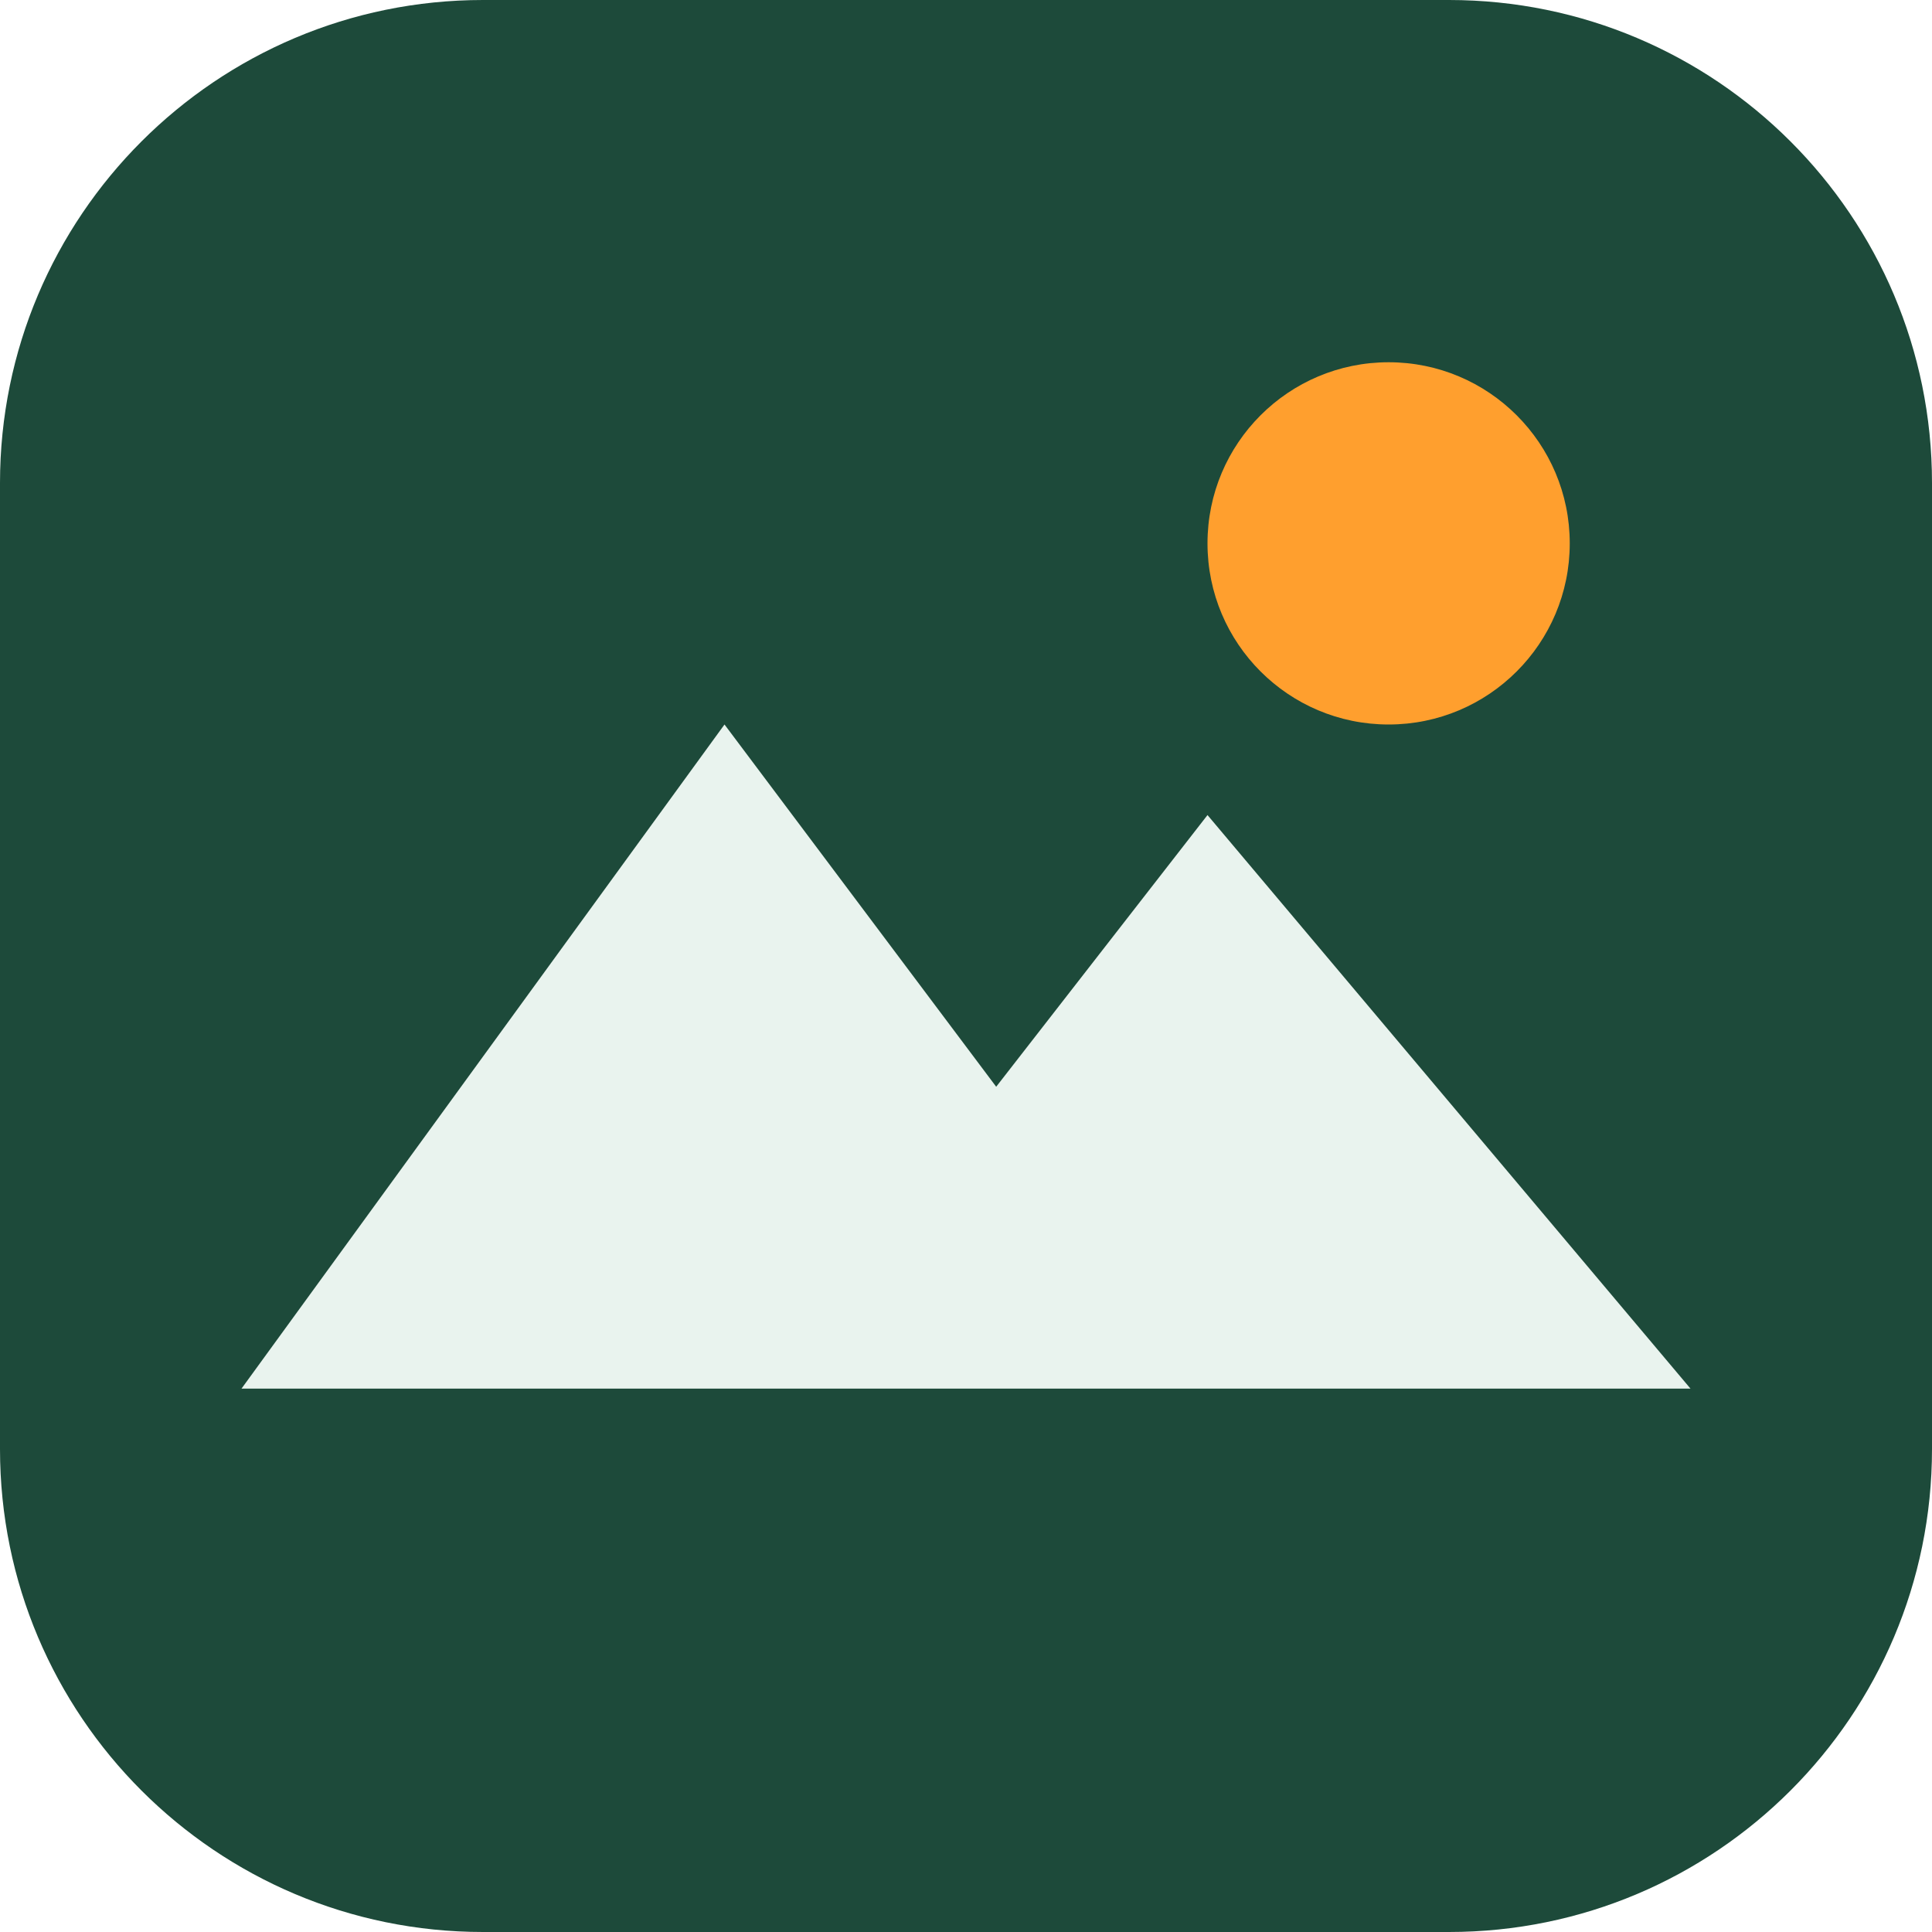
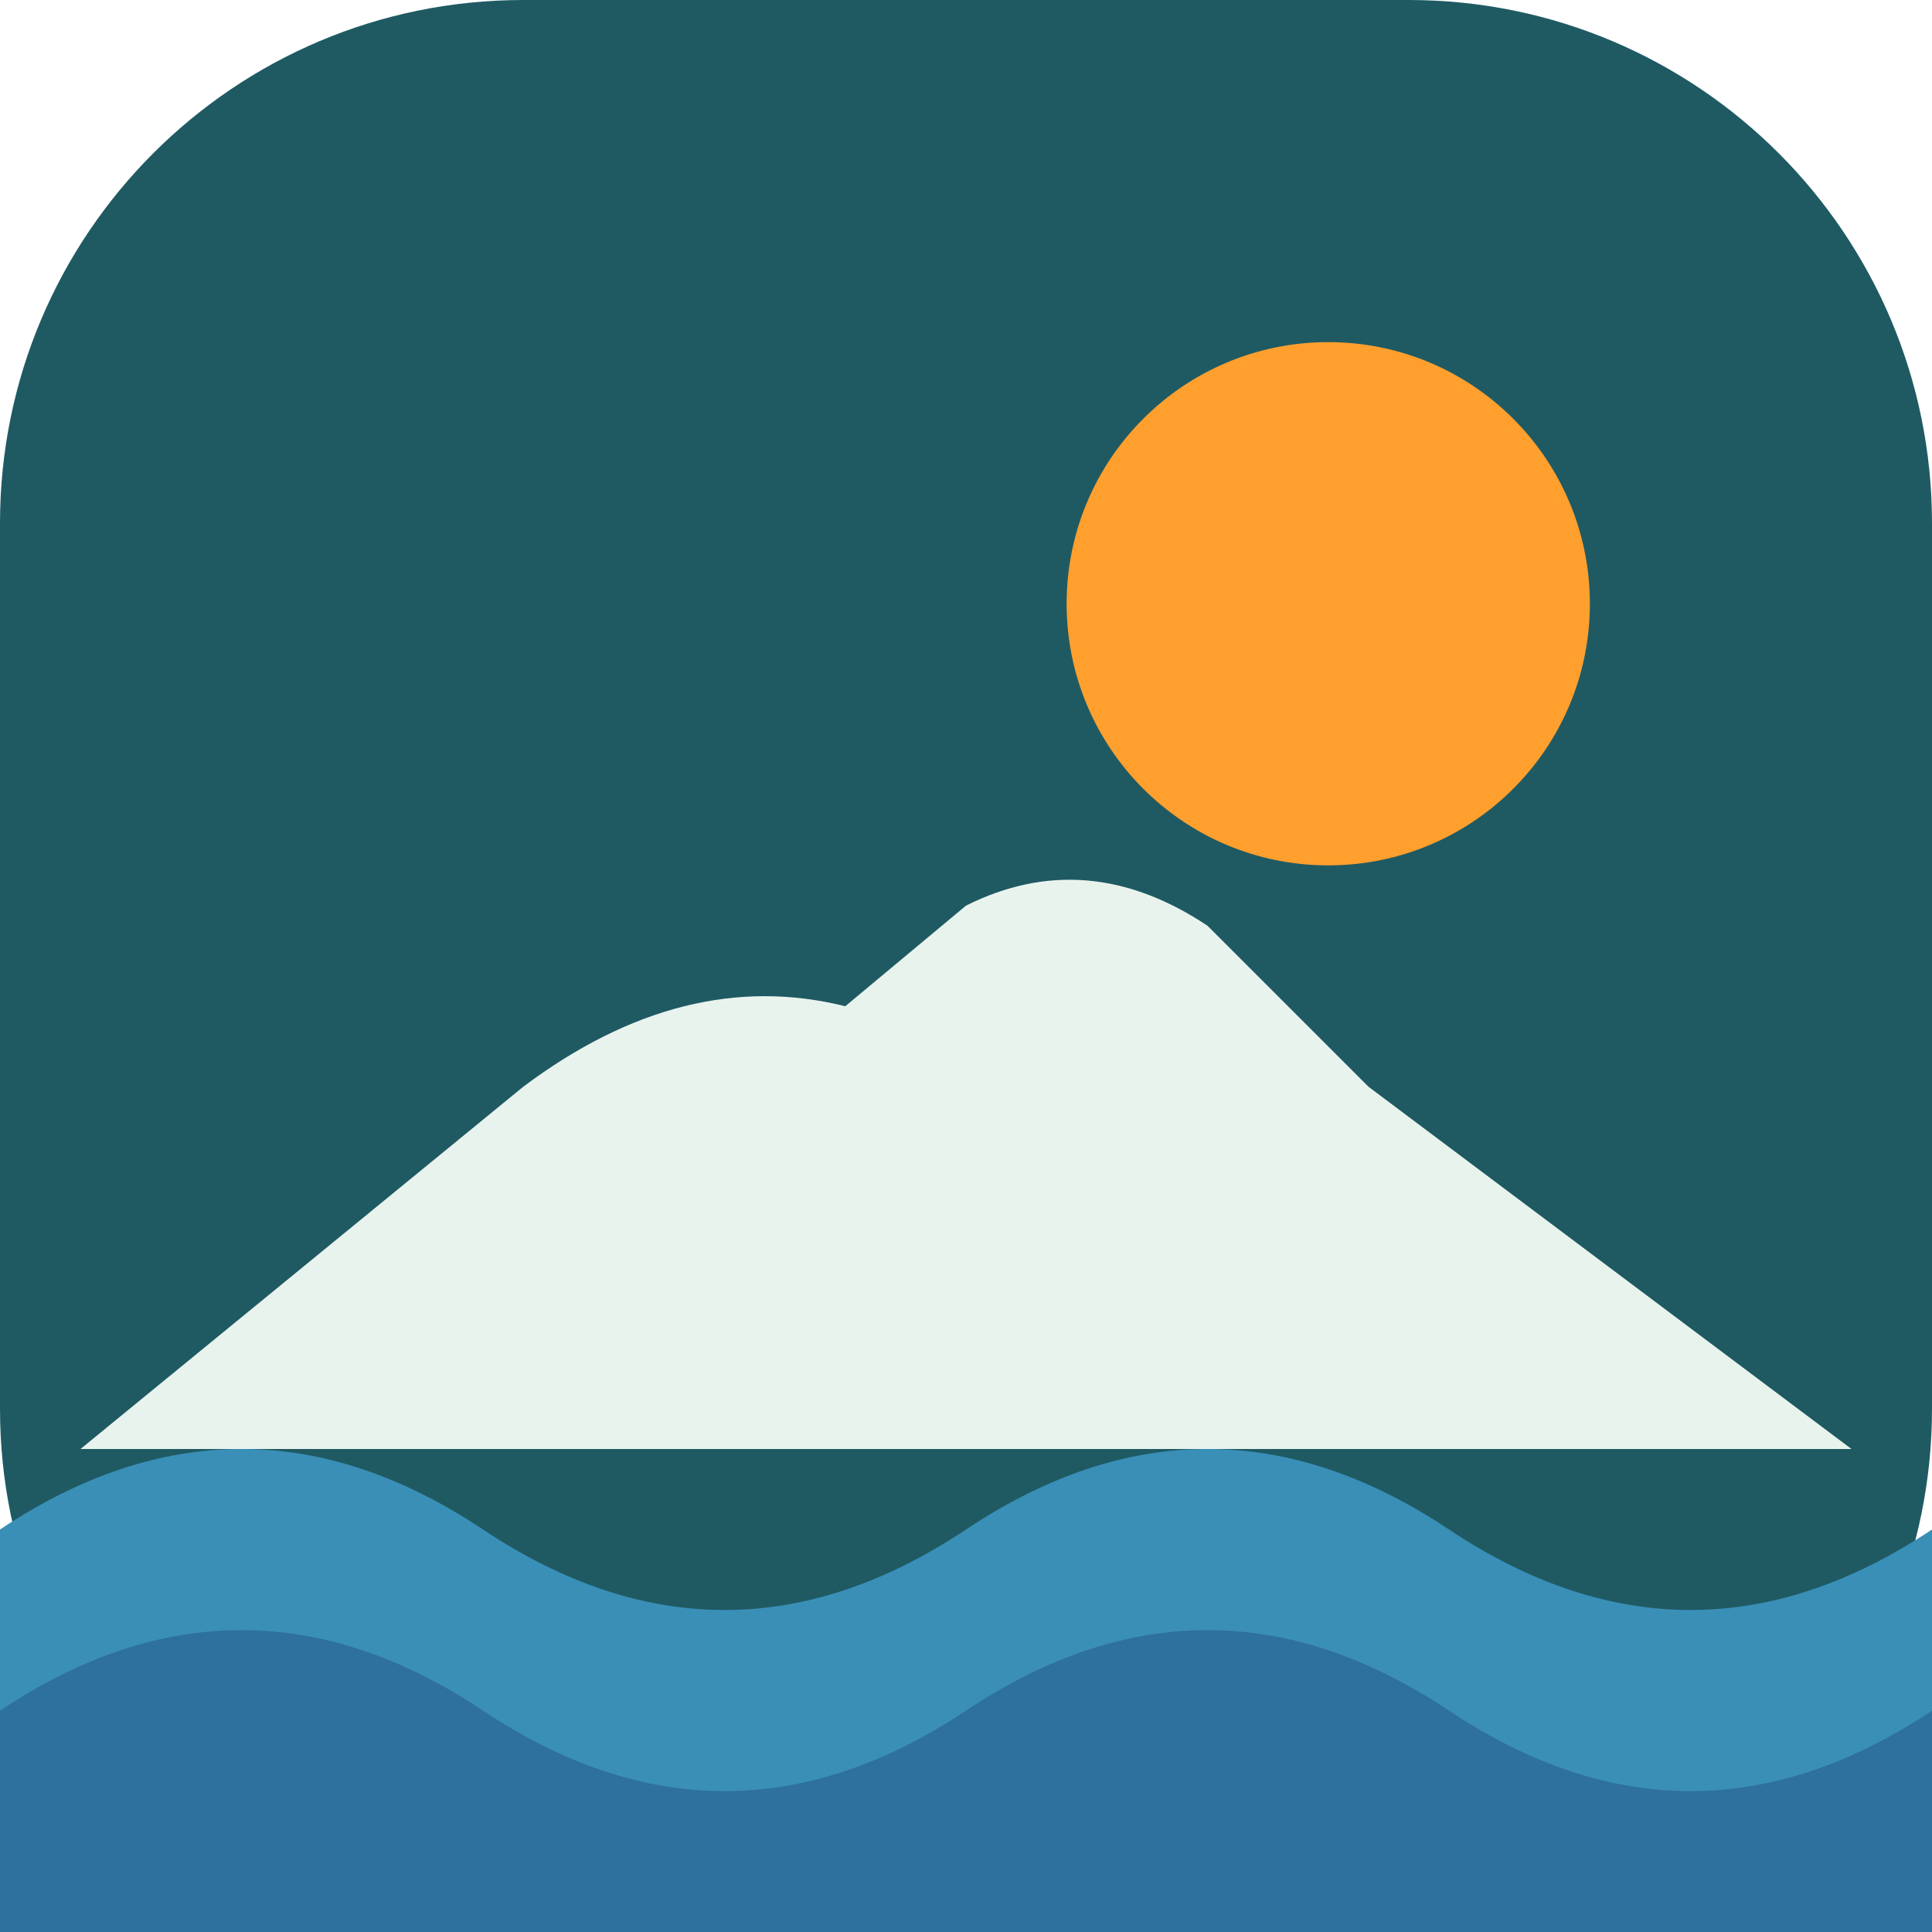
- <svg xmlns="http://www.w3.org/2000/svg" viewBox="0 0 64 64">
-   <rect width="64" height="64" rx="16" fill="#1d4a3a" />
-   <path d="M8 46 24 24l9 12 7-9 16 19z" fill="#e9f3ee" />
-   <circle cx="46" cy="18" r="6" fill="#ff9f2e" />
+ <svg xmlns="http://www.w3.org/2000/svg" viewBox="0 0 48 48">
+   <rect width="48" height="48" rx="13" fill="#1f5a63" />
+   <circle cx="33" cy="15" r="6.5" fill="#ff9f2e" />
+   <path d="M2 36 L13 27 Q17 24 21 25 L24 22.5 Q27 21 30 23 L34 27 L46 36 Z" fill="#e9f3ee" />
+   <path d="M0 38 q6-4 12 0 t12 0 t12 0 t12 0 V48 H0Z" fill="#3a8fb7" />
+   <path d="M0 42.5 q6-4 12 0 t12 0 t12 0 t12 0 V48 H0Z" fill="#2c6b9a" opacity=".85" />
</svg>
